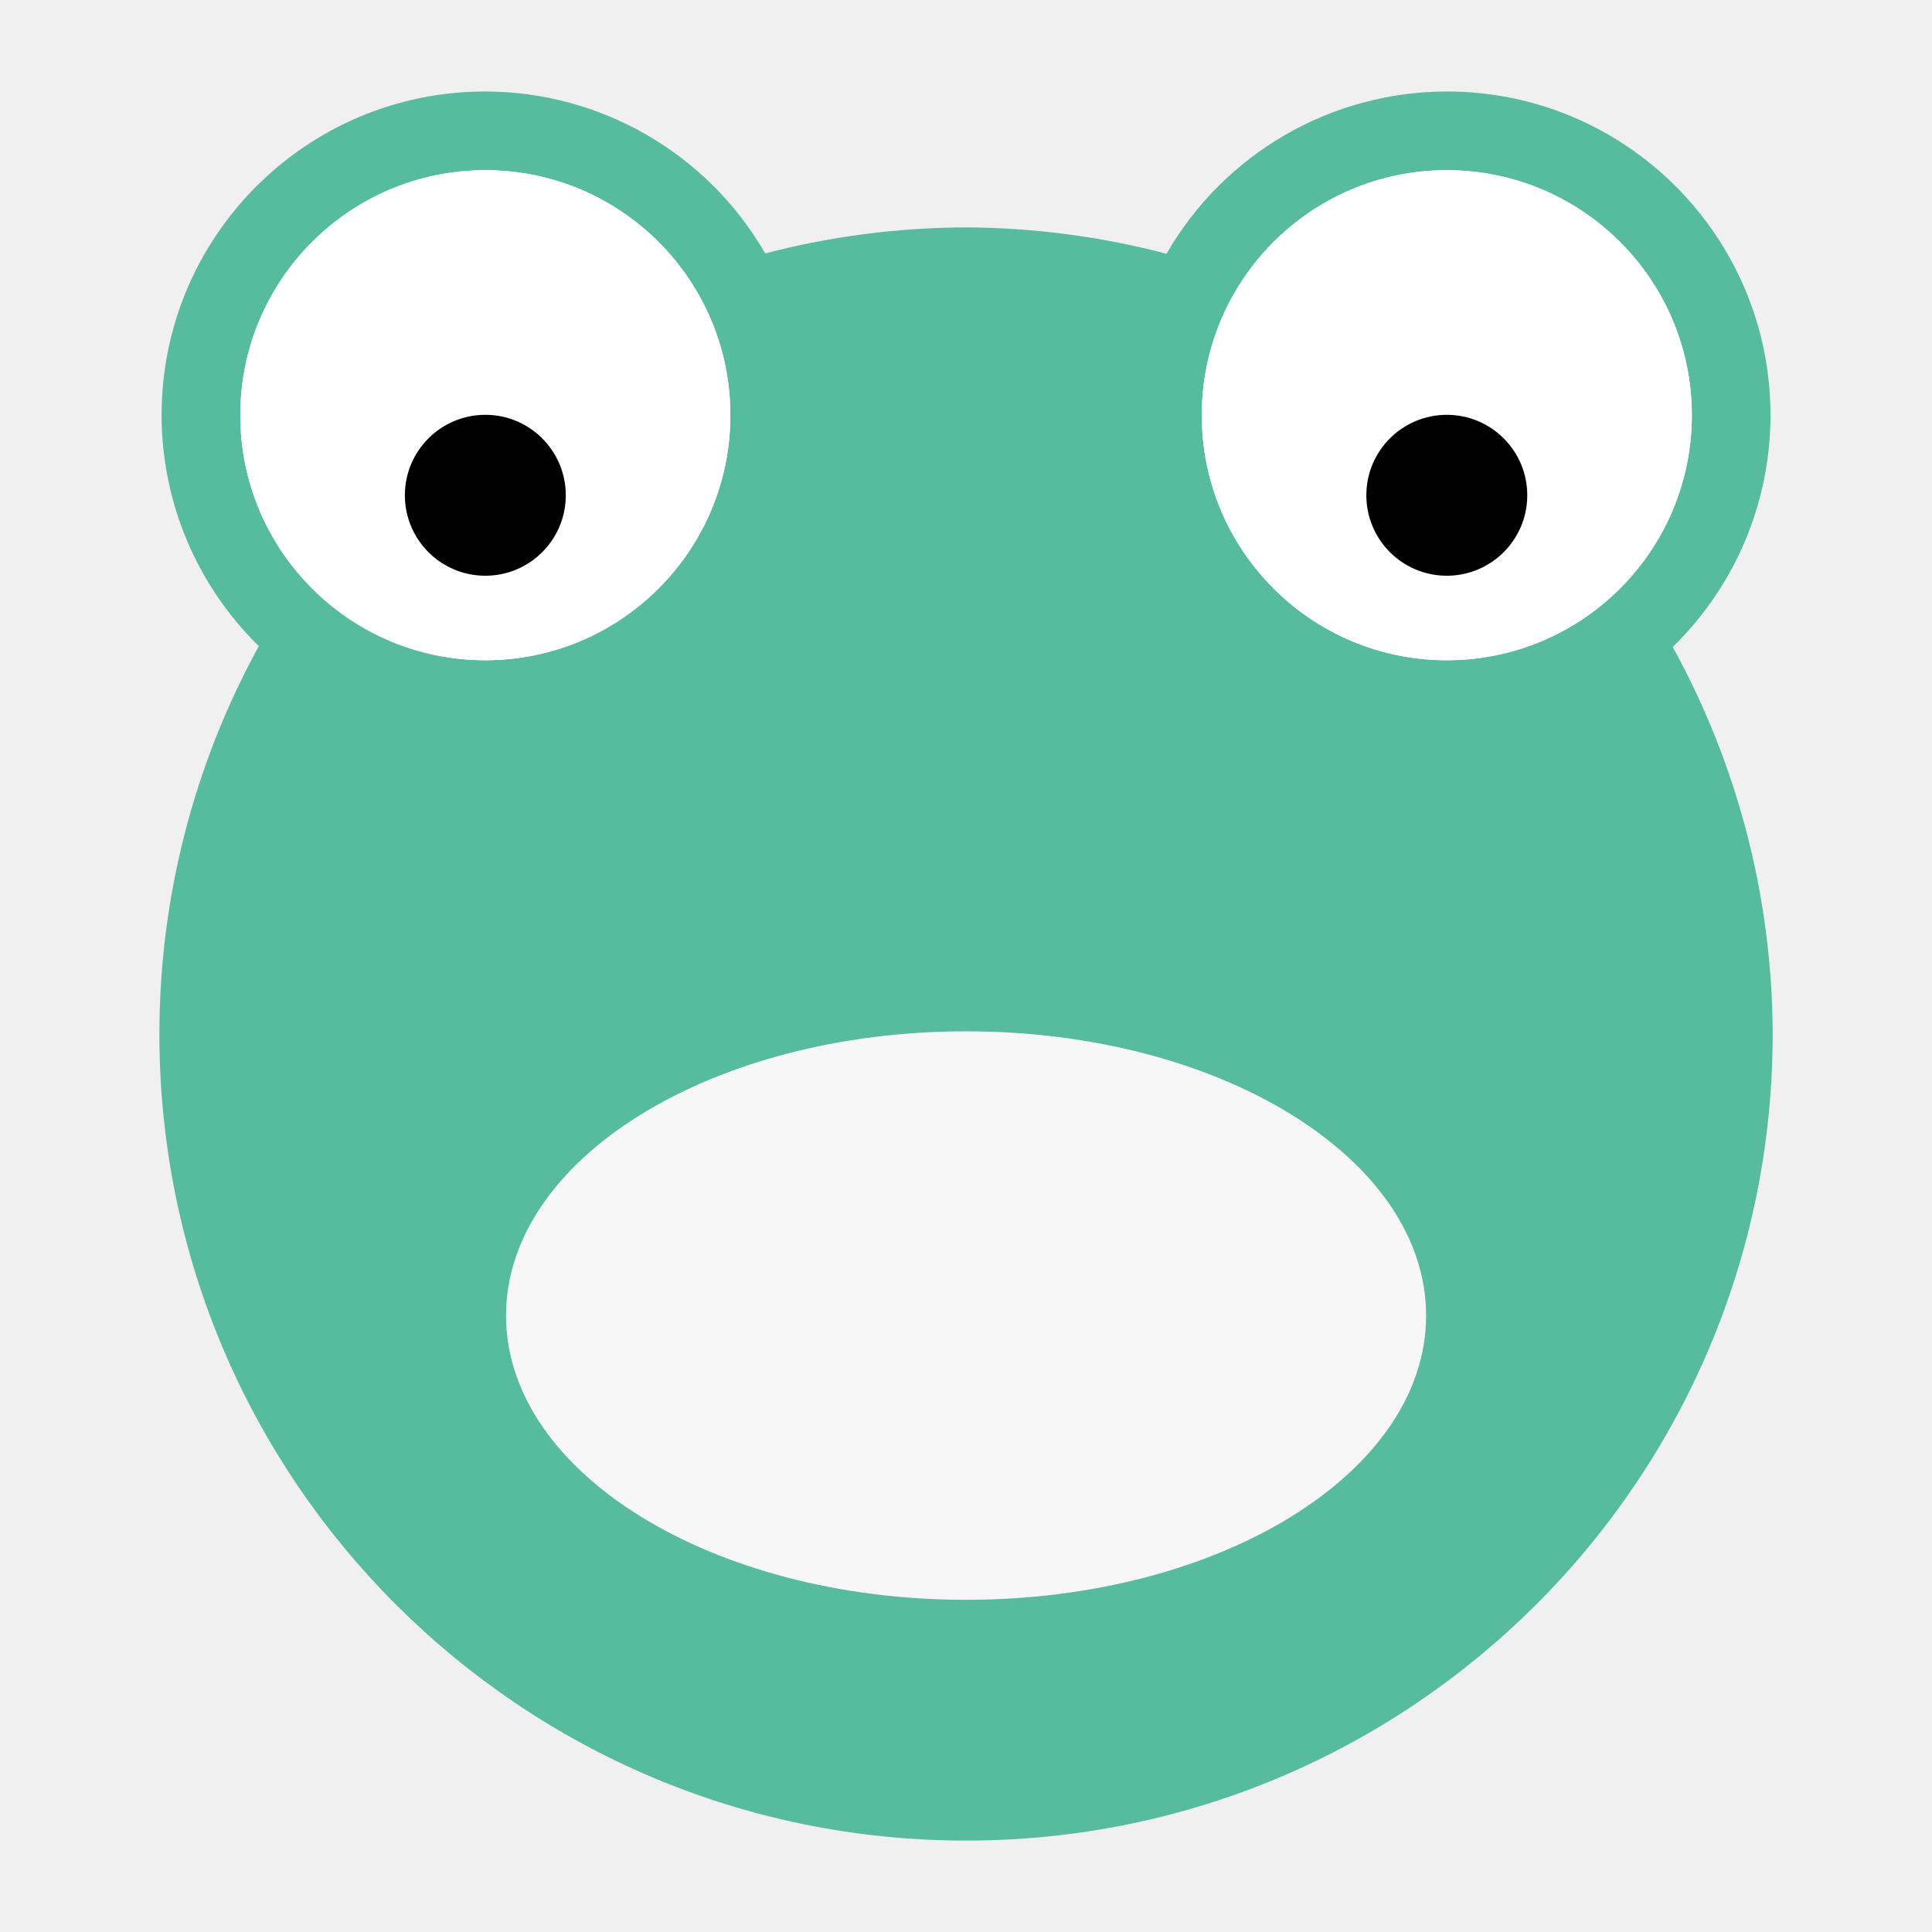
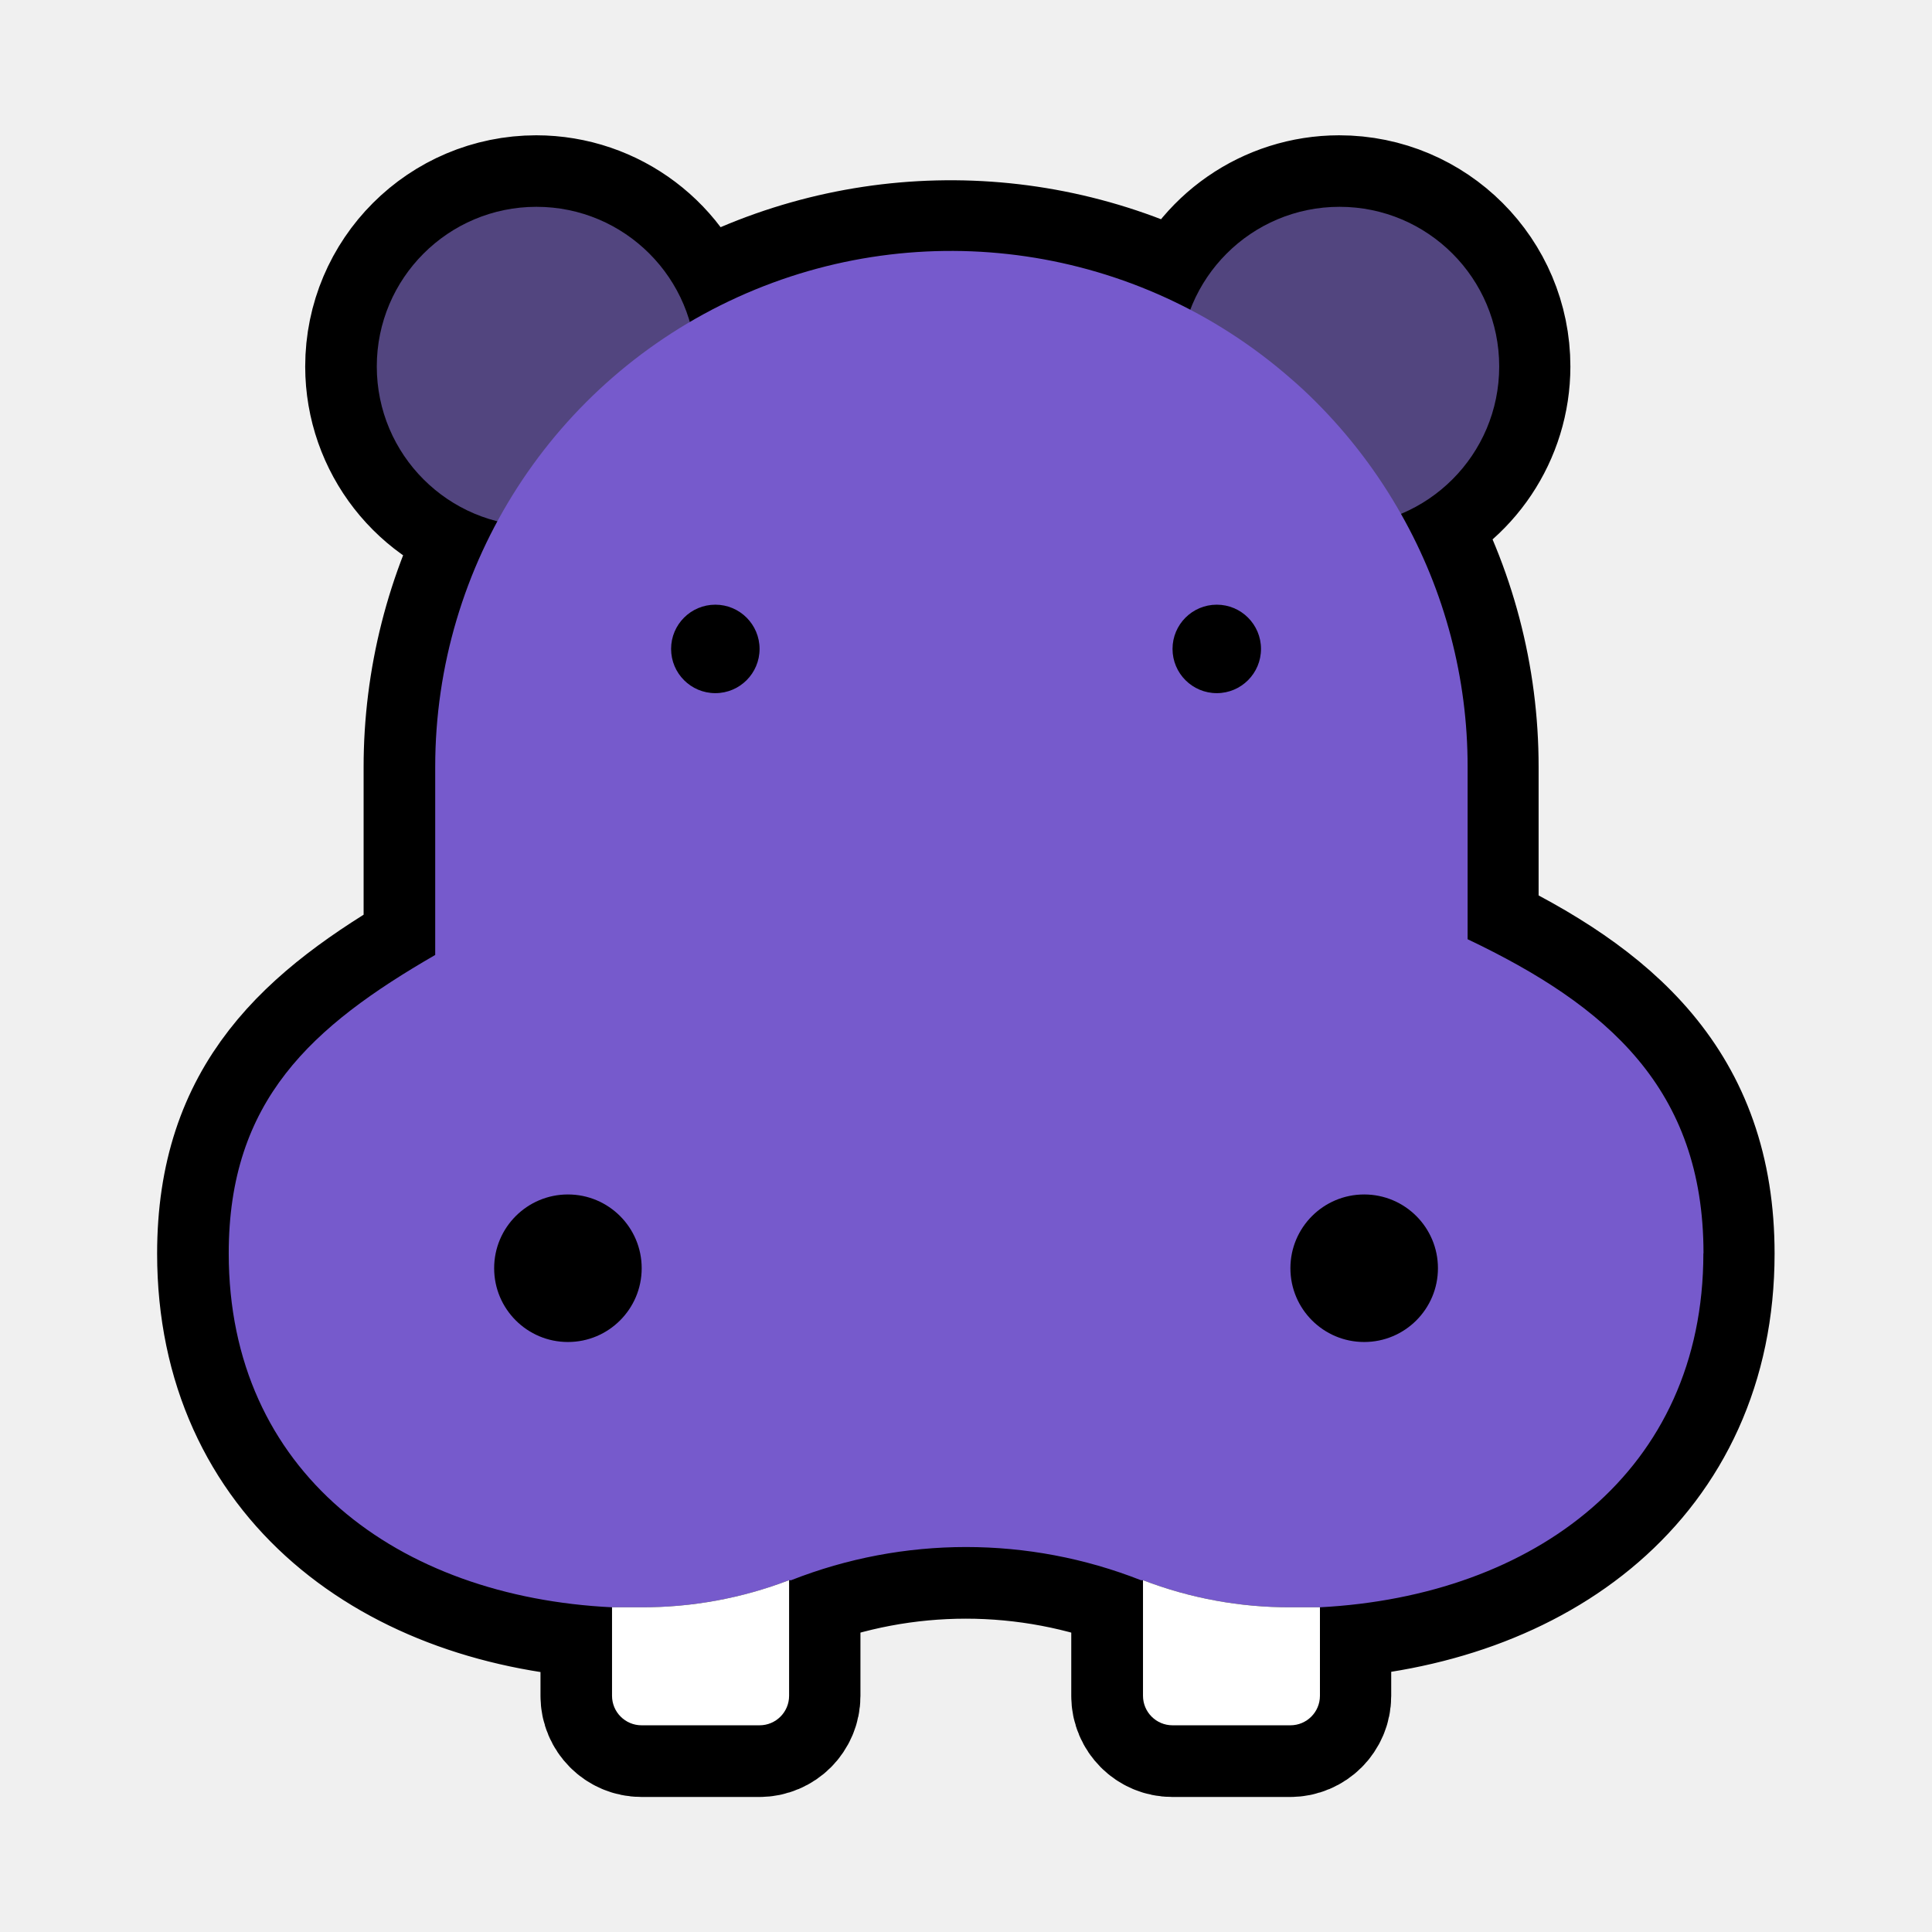
<svg xmlns="http://www.w3.org/2000/svg" width="54" height="54" viewBox="0 0 14.287 14.287" version="1.1" id="svg8">
  <defs id="defs2" />
  <g id="layer1" transform="translate(0,-282.7125)">
-     <path style="opacity:1;fill:#57bb9e;fill-opacity:1;stroke:none;stroke-width:10;stroke-linecap:round;stroke-linejoin:round;stroke-miterlimit:4;stroke-dasharray:none;stroke-opacity:1" d="M 13.562 2.557 A 9.048 9.048 0 0 0 4.516 11.604 A 9.048 9.048 0 0 0 7.234 18.059 A 22.545 22.545 0 0 0 4.455 28.9 A 22.545 22.545 0 0 0 27 51.443 A 22.545 22.545 0 0 0 49.545 28.9 A 22.545 22.545 0 0 0 46.752 18.082 A 9.048 9.048 0 0 0 49.484 11.604 A 9.048 9.048 0 0 0 40.438 2.557 A 9.048 9.048 0 0 0 32.604 7.092 A 22.545 22.545 0 0 0 27 6.355 A 22.545 22.545 0 0 0 21.387 7.082 A 9.048 9.048 0 0 0 13.562 2.557 z " transform="matrix(0.2645833,0,0,0.2645833,0,282.7125)" id="path27" />
-     <circle style="opacity:1;fill:#ffffff;fill-opacity:1;stroke:none;stroke-width:2.646;stroke-linecap:round;stroke-linejoin:round;stroke-miterlimit:4;stroke-dasharray:none;stroke-opacity:1" id="circle839" cx="3.589" cy="285.783" r="1.812" />
-     <circle r="0.595" cy="286.375" cx="3.589" id="circle841" style="opacity:1;fill:#000000;fill-opacity:1;stroke:none;stroke-width:2.646;stroke-linecap:round;stroke-linejoin:round;stroke-miterlimit:4;stroke-dasharray:none;stroke-opacity:1" />
-     <circle r="1.812" cy="285.783" cx="3.589" id="circle850" style="opacity:1;fill:#ffffff;fill-opacity:1;stroke:none;stroke-width:2.646;stroke-linecap:round;stroke-linejoin:round;stroke-miterlimit:4;stroke-dasharray:none;stroke-opacity:1" />
-     <circle style="opacity:1;fill:#000000;fill-opacity:1;stroke:none;stroke-width:2.646;stroke-linecap:round;stroke-linejoin:round;stroke-miterlimit:4;stroke-dasharray:none;stroke-opacity:1" id="circle852" cx="3.589" cy="286.375" r="0.595" />
-     <circle r="1.812" cy="285.783" cx="10.699" id="circle867" style="opacity:1;fill:#ffffff;fill-opacity:1;stroke:none;stroke-width:2.646;stroke-linecap:round;stroke-linejoin:round;stroke-miterlimit:4;stroke-dasharray:none;stroke-opacity:1" />
-     <circle style="opacity:1;fill:#000000;fill-opacity:1;stroke:none;stroke-width:2.646;stroke-linecap:round;stroke-linejoin:round;stroke-miterlimit:4;stroke-dasharray:none;stroke-opacity:1" id="circle869" cx="10.699" cy="286.375" r="0.595" />
-     <circle style="opacity:1;fill:#ffffff;fill-opacity:1;stroke:none;stroke-width:2.646;stroke-linecap:round;stroke-linejoin:round;stroke-miterlimit:4;stroke-dasharray:none;stroke-opacity:1" id="circle873" cx="10.699" cy="285.783" r="1.812" />
-     <circle r="0.595" cy="286.375" cx="10.699" id="circle875" style="opacity:1;fill:#000000;fill-opacity:1;stroke:none;stroke-width:2.646;stroke-linecap:round;stroke-linejoin:round;stroke-miterlimit:4;stroke-dasharray:none;stroke-opacity:1" />
-     <ellipse style="opacity:1;fill:#f7f7f7;fill-opacity:1;stroke:none;stroke-width:2.646;stroke-linecap:round;stroke-linejoin:round;stroke-miterlimit:4;stroke-dasharray:none;stroke-opacity:1" id="path919" cx="7.144" cy="292.441" rx="3.402" ry="2.102" />
+     <g id="g6668" transform="translate(16.54591,-0.770045)">
+       <path id="circle6069" d="m -12.579,285.012 a 1.181,1.181 0 0 0 -1.181,1.181 1.181,1.181 0 0 0 0.893,1.144 3.814,3.814 0 0 0 -0.461,1.817 v 1.392 c -0.914,0.528 -1.527,1.077 -1.527,2.207 0,1.618 1.252,2.541 2.835,2.617 v 0.654 a 0.218,0.218 0 0 0 0.218,0.218 h 0.872 a 0.218,0.218 0 0 0 0.218,-0.218 v -0.855 a 3.016,3.016 0 0 1 -0.244,0.08 3.016,3.016 0 0 0 0.244,-0.08 h 0.015 a 3.531,3.531 0 0 1 2.587,0 h 0.015 v 0.855 a 0.218,0.218 0 0 0 0.218,0.218 h 0.872 a 0.218,0.218 0 0 0 0.218,-0.218 v -0.654 c 1.583,-0.083 2.835,-1.005 2.835,-2.617 1.1e-6,-1.217 -0.713,-1.832 -1.745,-2.323 v -1.276 a 3.782,3.782 0 0 0 -0.491,-1.867 3.847,3.847 0 0 0 -0.003,-0.004 1.181,1.181 0 0 0 0.729,-1.09 1.181,1.181 0 0 0 -1.181,-1.181 1.181,1.181 0 0 0 -1.105,0.767 3.814,3.814 0 0 0 -3.698,0.09 1.181,1.181 0 0 0 -1.135,-0.857 z m 4.729,10.237 a 3.016,3.016 0 0 0 0.145,0.037 3.016,3.016 0 0 1 -0.145,-0.037 z m -3.25,0.037 a 3.016,3.016 0 0 1 -0.147,0.032 3.016,3.016 0 0 0 0.147,-0.032 z m 3.542,0.032 a 3.016,3.016 0 0 0 0.145,0.022 3.016,3.016 0 0 1 -0.145,-0.022 z m -3.834,0.022 a 3.016,3.016 0 0 1 -0.157,0.018 3.016,3.016 0 0 0 0.157,-0.018 z m 4.136,0.018 a 3.016,3.016 0 0 0 0.252,0.012 3.016,3.016 0 0 1 -0.252,-0.012 z" style="opacity:1;fill:#000000;fill-opacity:1;stroke:#000000;stroke-width:1.058;stroke-linecap:round;stroke-linejoin:round;stroke-miterlimit:4;stroke-dasharray:none;stroke-opacity:1" />
+       <g style="stroke-width:1.049" transform="matrix(0.953719,0,0,0.953719,-16.32987,14.49141)" id="g6022">
+         <circle style="opacity:1;fill:#52457f;fill-opacity:1;stroke:none;stroke-width:2.774;stroke-linecap:round;stroke-linejoin:round;stroke-miterlimit:4;stroke-dasharray:none;stroke-opacity:1" id="path3564" cx="3.933" cy="284.886" r="1.238" />
+         <circle r="1.238" cy="284.886" cx="10.16" id="circle3566" style="opacity:1;fill:#52457f;fill-opacity:1;stroke:none;stroke-width:2.774;stroke-linecap:round;stroke-linejoin:round;stroke-miterlimit:4;stroke-dasharray:none;stroke-opacity:1" />
+         <path style="fill:#765acc;fill-opacity:1;stroke-width:0.277" class="cls-1" d="m 12.981,291.763 c 0,1.69 -1.313,2.657 -2.973,2.744 -0.075,0 -0.151,0 -0.229,0 A 3.163,3.163 0 0 1 8.636,294.297 h -0.016 a 3.702,3.702 0 0 0 -2.712,0 H 5.892 a 3.163,3.163 0 0 1 -1.143,0.21 c -0.078,0 -0.153,0 -0.229,0 -1.66,-0.08 -2.973,-1.047 -2.973,-2.744 0,-1.185 0.643,-1.761 1.601,-2.314 v -1.459 a 4,4 0 0 1 6.632,-3.012 c 0.069,0.059 0.133,0.119 0.197,0.183 a 4.034,4.034 0 0 1 0.661,0.871 3.965,3.965 0 0 1 0.515,1.957 v 1.338 c 1.082,0.515 1.829,1.159 1.829,2.435 z" id="path3475" />
+         <circle style="fill:#000000;fill-opacity:1;stroke-width:0.277" class="cls-3" cx="5.32" cy="287.076" r="0.343" id="circle3479" />
+         <circle style="fill:#000000;fill-opacity:1;stroke-width:0.277" class="cls-3" cx="9.208" cy="287.076" r="0.343" id="circle3481" />
+         <path style="fill:#ffffff;fill-opacity:1;stroke-width:0.277" class="cls-4" d="m 5.892,294.297 v 0.896 a 0.229,0.229 0 0 1 -0.229,0.229 H 4.748 a 0.229,0.229 0 0 1 -0.229,-0.229 v -0.686 c 0.075,0 0.151,0 0.229,0 a 3.163,3.163 0 0 0 1.143,-0.21 z" id="path3485" />
+         <path style="fill:#ffffff;fill-opacity:1;stroke-width:0.277" class="cls-4" d="m 10.008,294.507 v 0.686 a 0.229,0.229 0 0 1 -0.229,0.229 H 8.865 a 0.229,0.229 0 0 1 -0.229,-0.229 v -0.896 a 3.163,3.163 0 0 0 1.143,0.21 c 0.078,0 0.153,0 0.229,0 z" id="path3487" />
+         <circle style="fill:#000000;fill-opacity:1;stroke-width:0.277" class="cls-5" cx="4.177" cy="291.878" r="0.572" id="circle3489" />
+         <circle style="fill:#000000;fill-opacity:1;stroke-width:0.277" class="cls-5" cx="10.351" cy="291.878" r="0.572" id="circle3491" />
+       </g>
+     </g>
  </g>
</svg>
